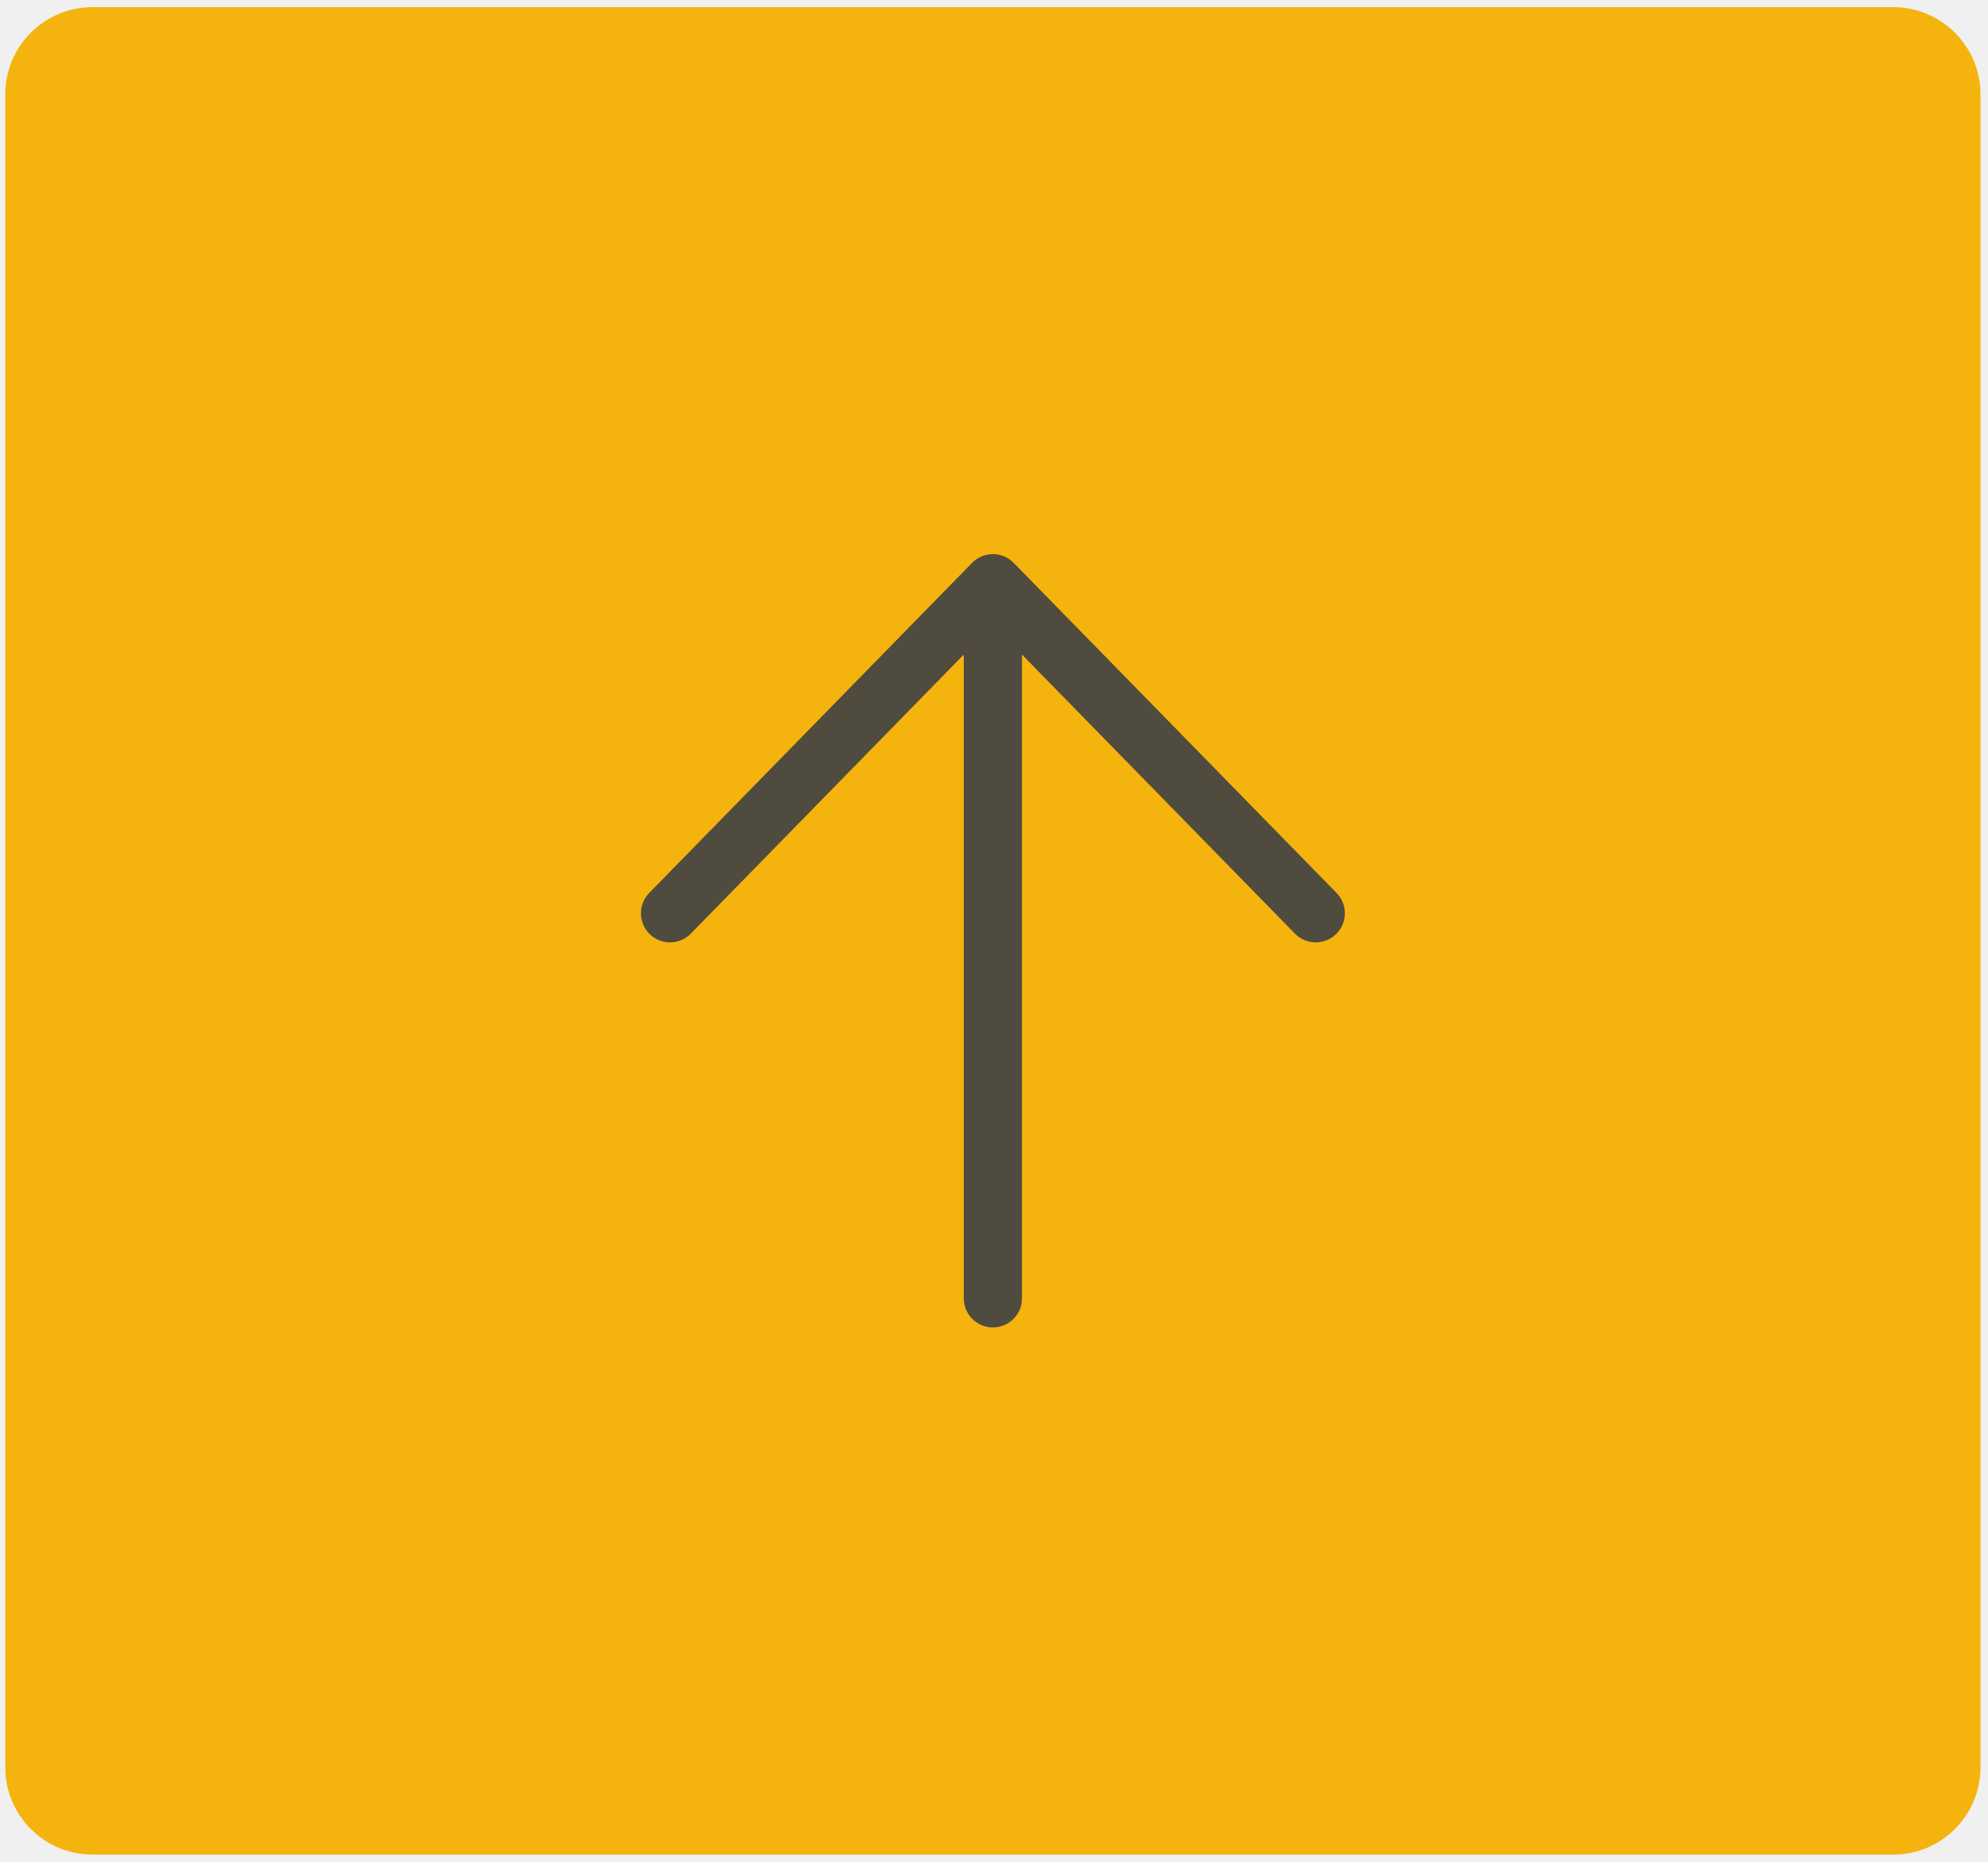
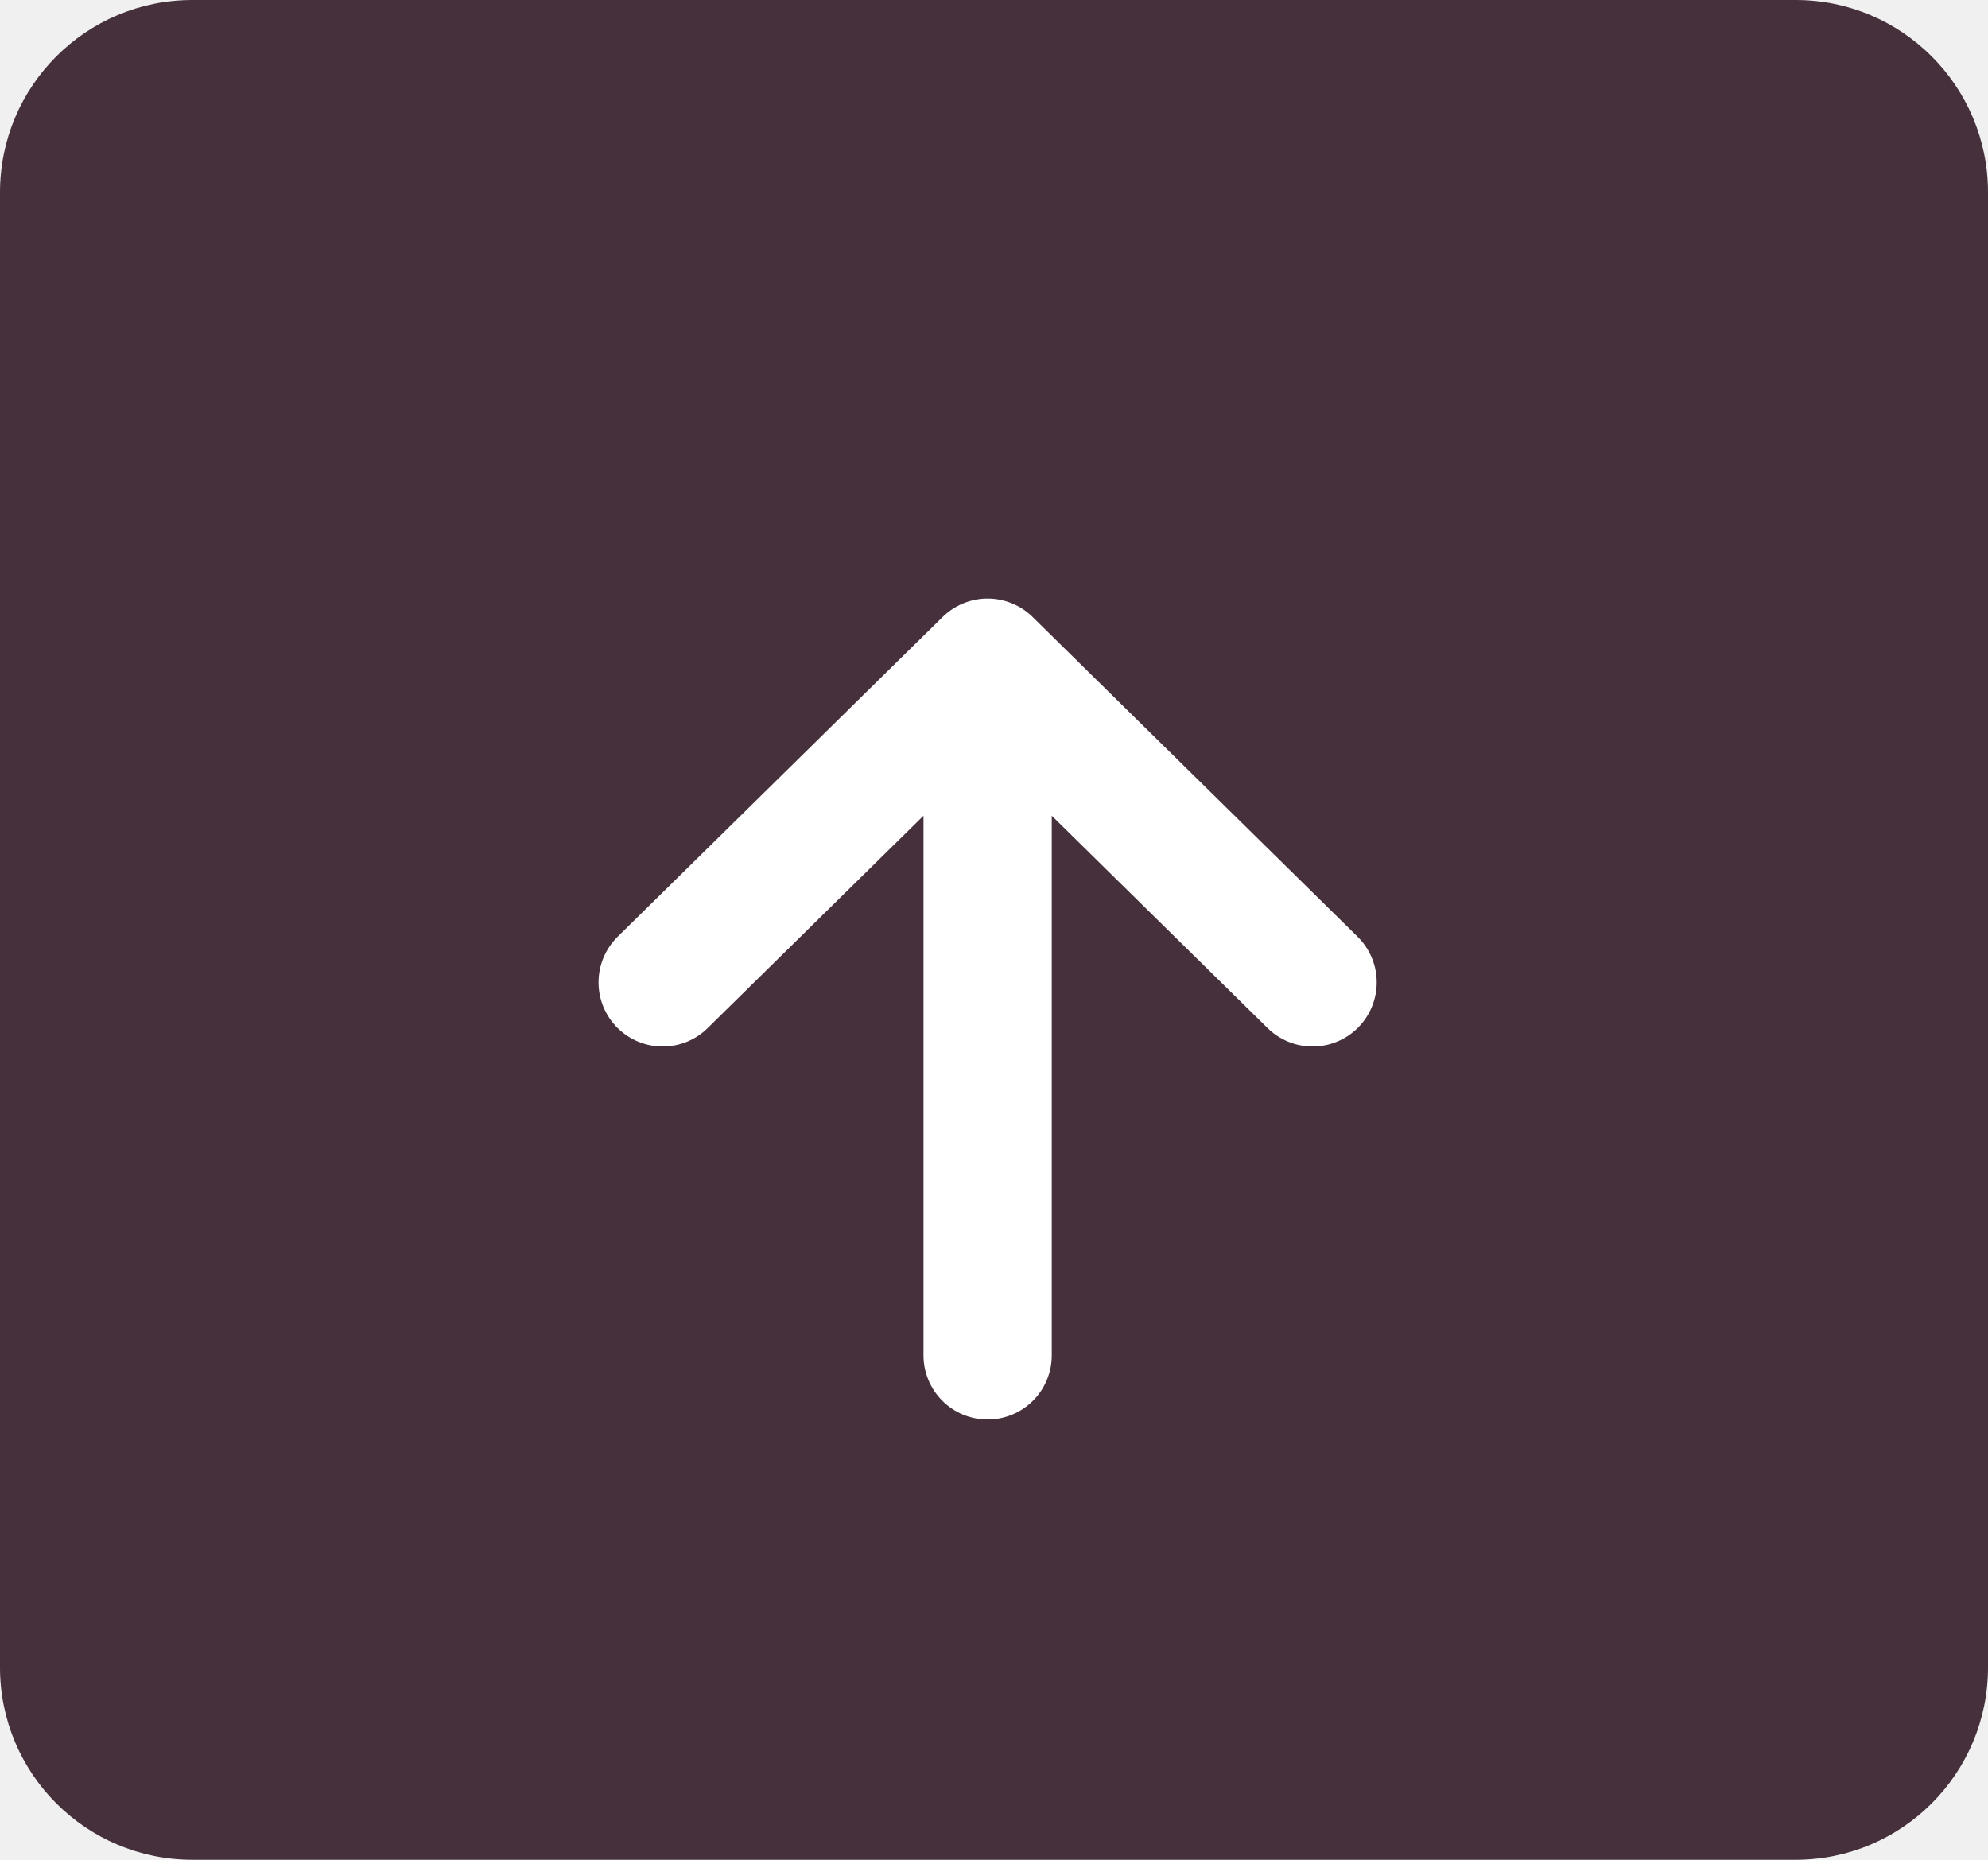
- <svg xmlns="http://www.w3.org/2000/svg" width="205" height="192" viewBox="0 0 205 192" fill="none">
-   <rect x="0.544" y="0.739" width="203.682" height="190.541" rx="9" fill="#F5B30D" />
-   <path d="M69.091 94.195L102.385 60.152L135.679 94.195M102.385 64.88V133.91" stroke="#4F4B3F" stroke-width="6" stroke-linecap="round" stroke-linejoin="round" />
+ <svg xmlns="http://www.w3.org/2000/svg" width="93" height="87" viewBox="0 0 93 87" fill="none">
+   <rect width="93" height="87" rx="9" fill="#46303C" />
+   <path d="M31 45.956L46.202 31L61.404 45.956M46.202 33.077V63.404" stroke="white" stroke-width="6" stroke-linecap="round" stroke-linejoin="round" />
</svg>
